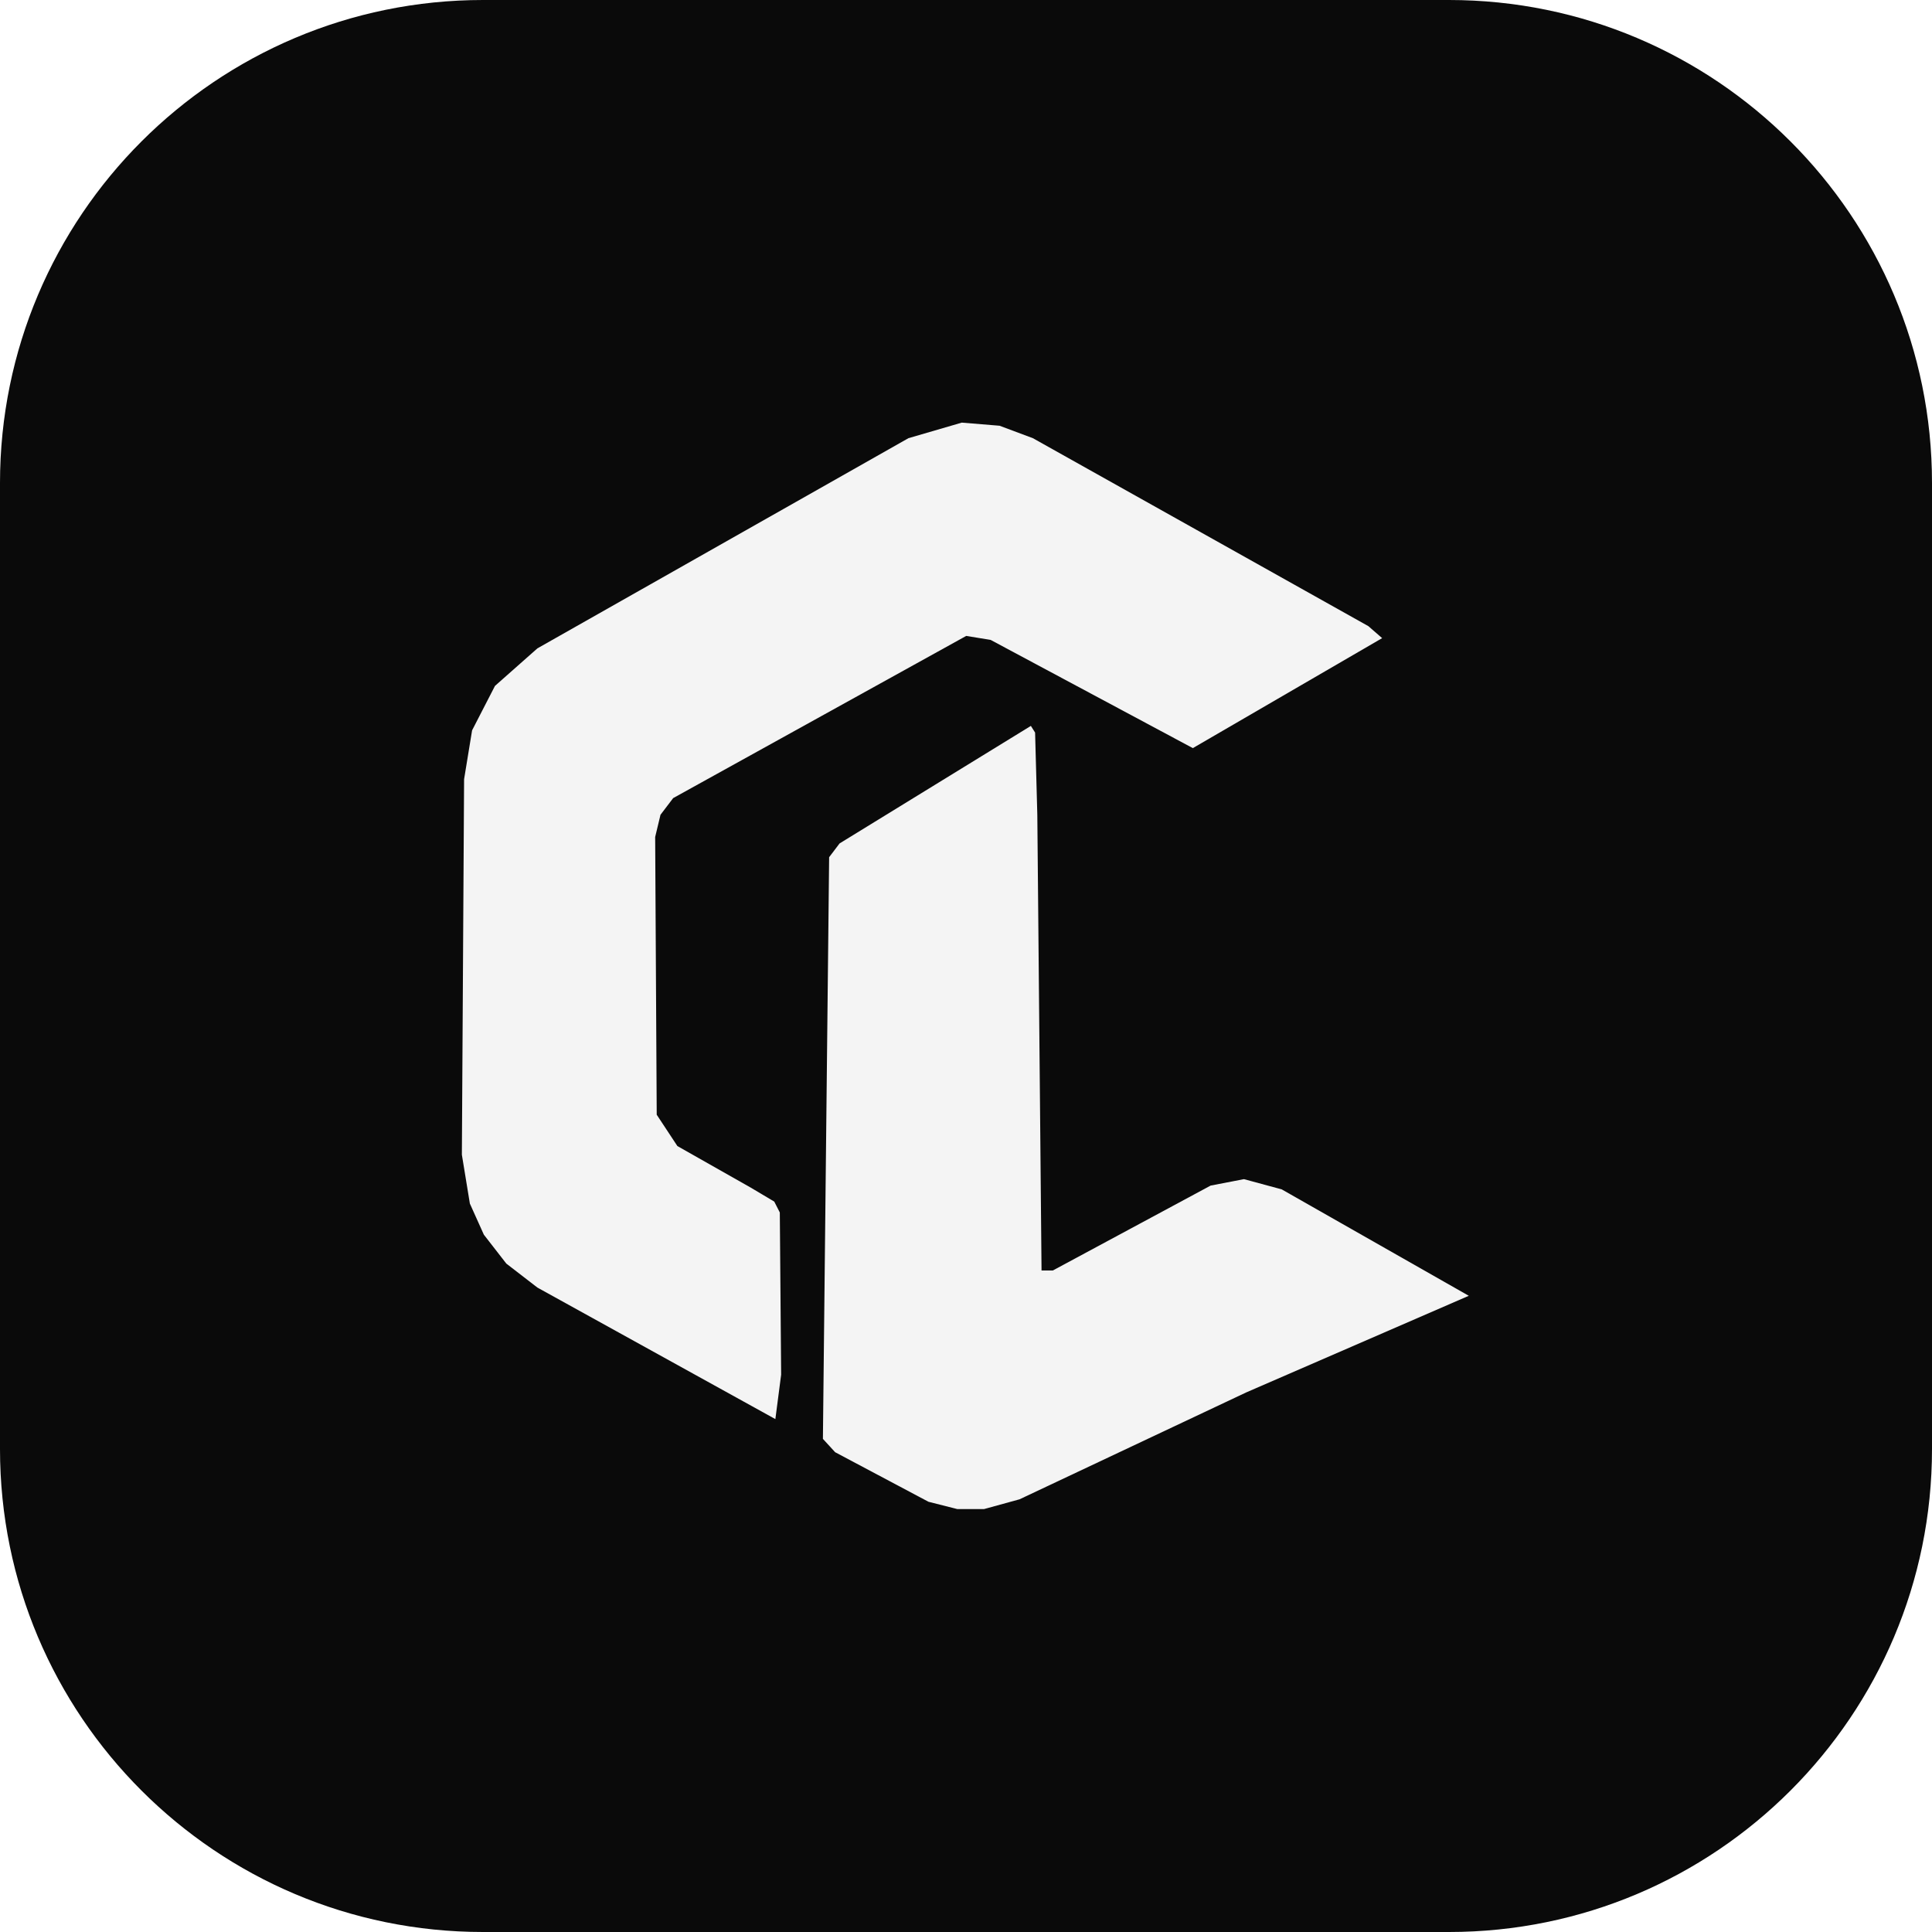
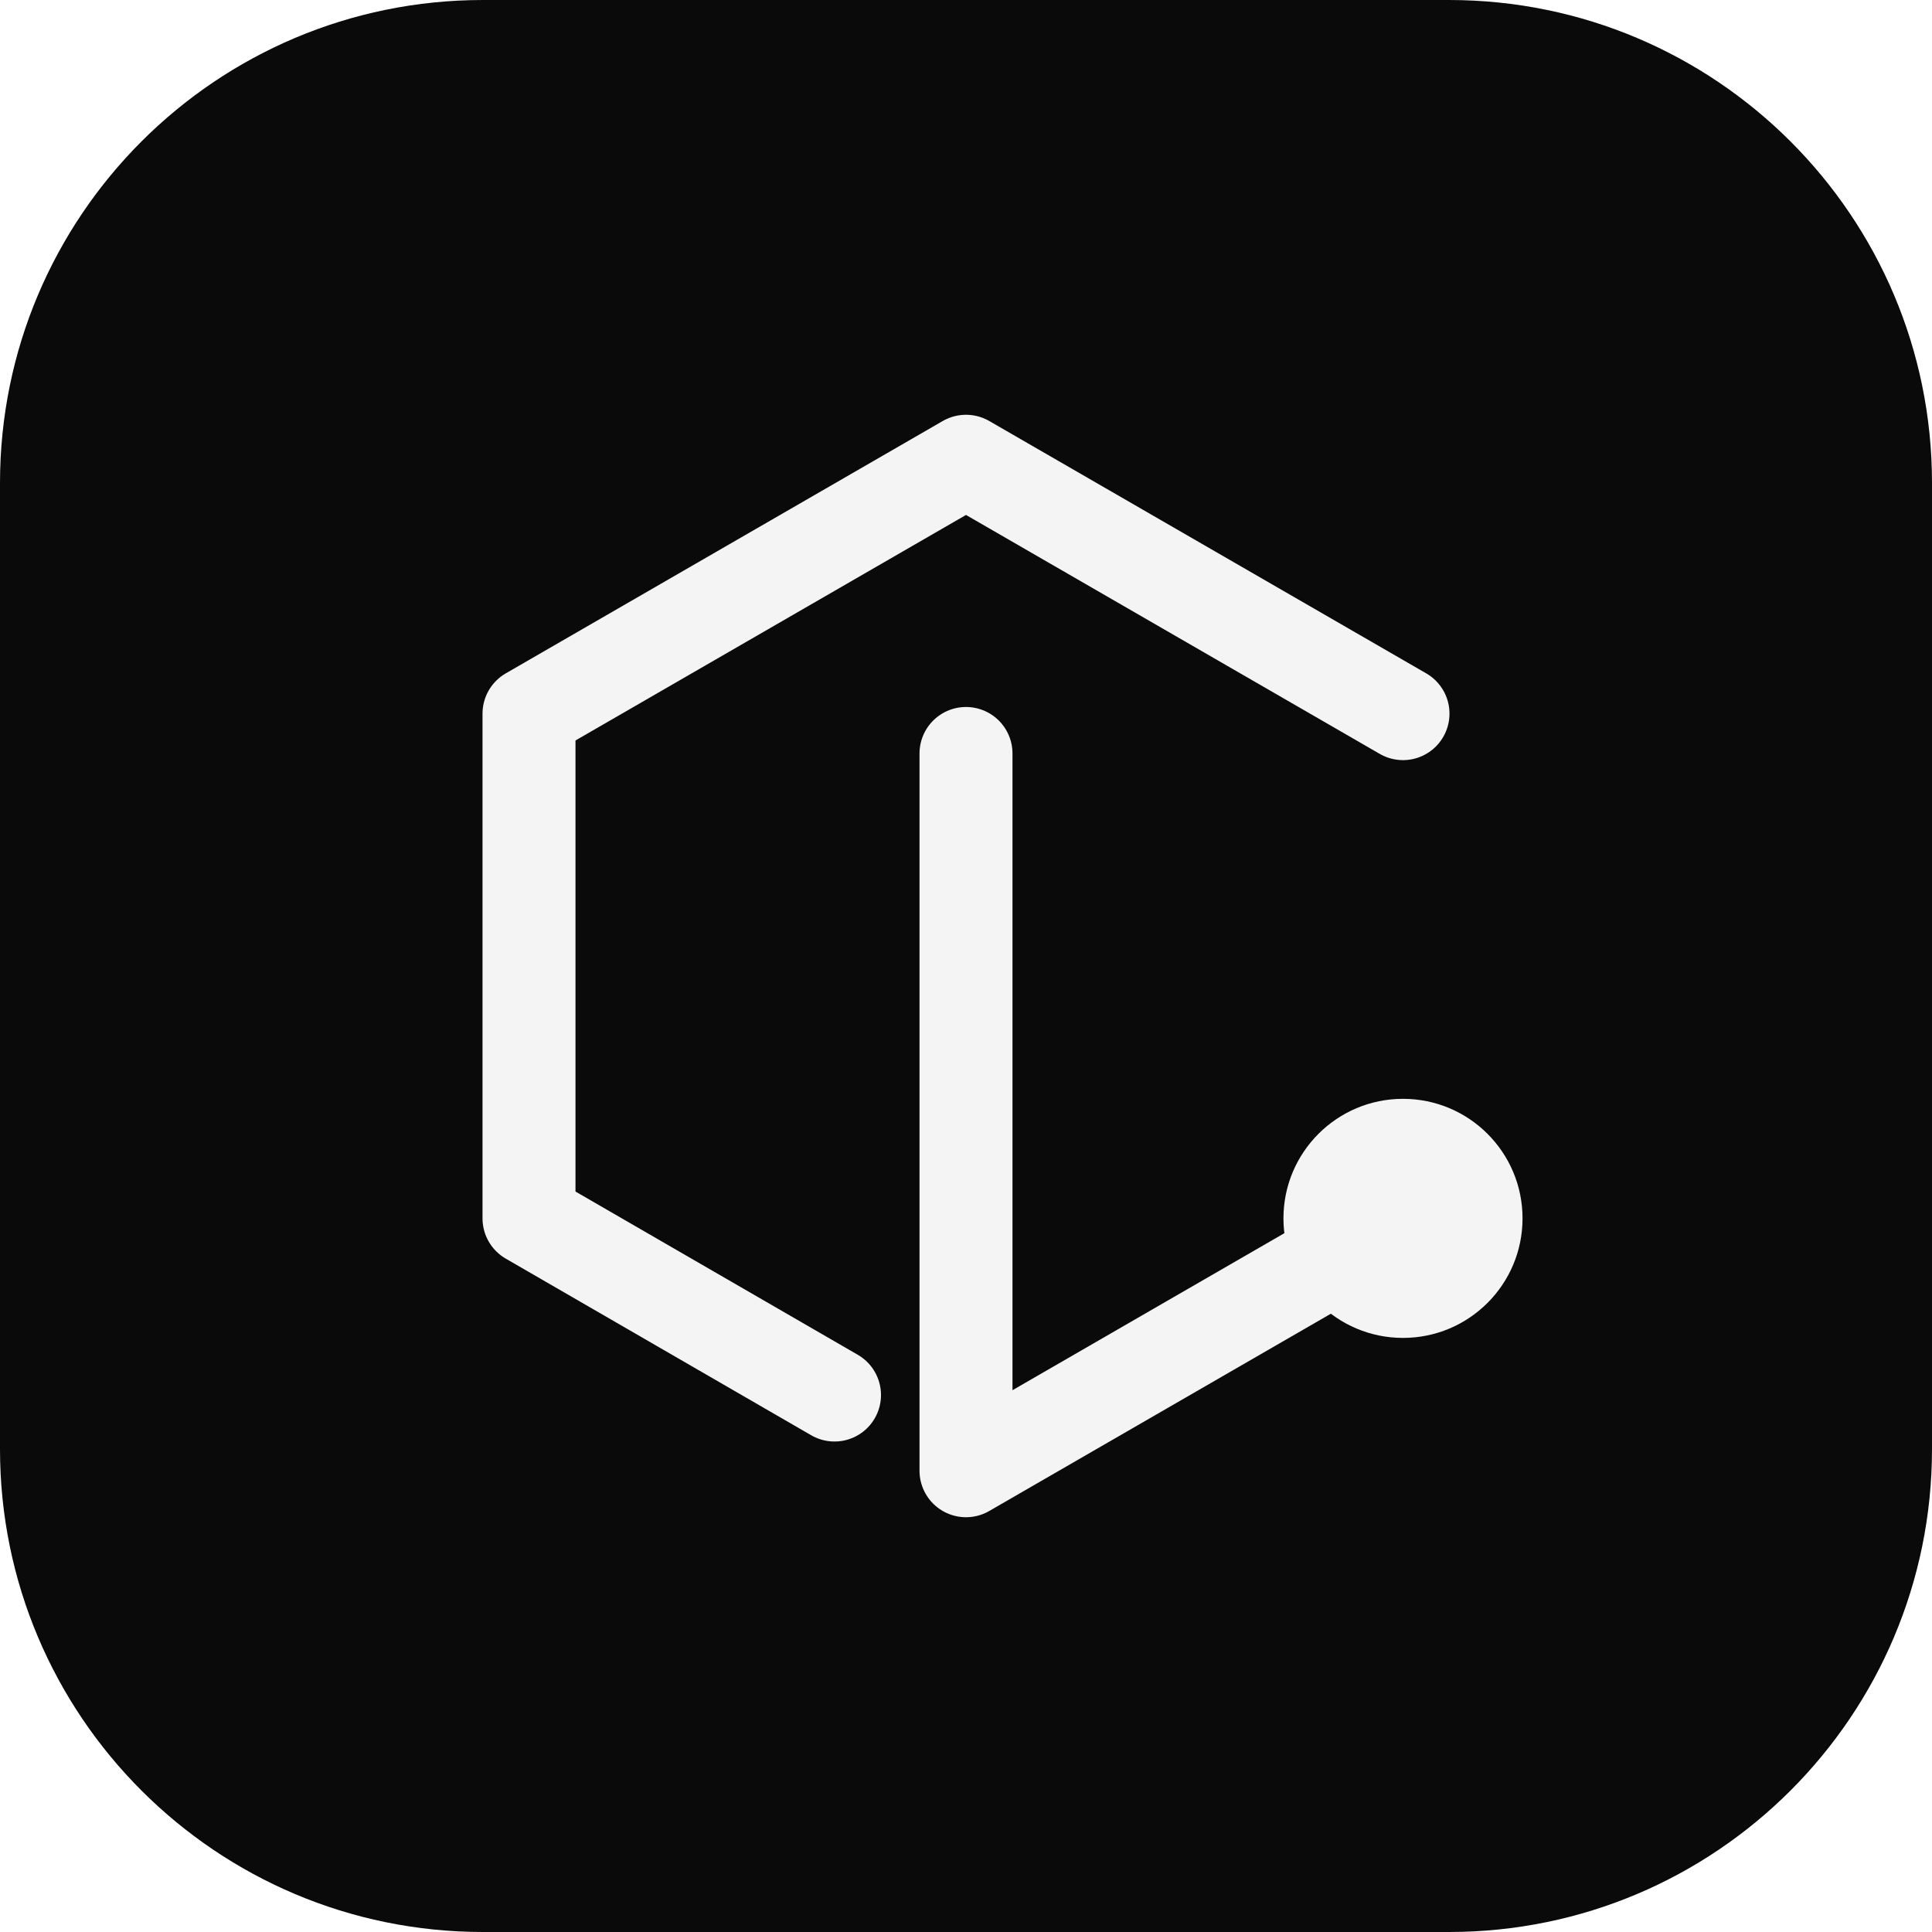
<svg xmlns="http://www.w3.org/2000/svg" viewBox="0 0 64 64">
-   <style>.t{fill:#0a0a0a}.g{fill:#f4f4f4}@media (prefers-color-scheme:light){.t{fill:#f4f4f4}.g{fill:#0a0a0a}}</style>
+   <style>.t{fill:#0a0a0a}.g{stroke:#f4f4f4;fill:#f4f4f4}@media (prefers-color-scheme:light){.t{fill:#f4f4f4}.g{stroke:#0a0a0a;fill:#0a0a0a}}</style>
  <rect class="t" width="64" height="64" rx="16" />
-   <g class="g" transform="translate(15.3 14) scale(.0736) translate(-215 -219.5)">
-     <path d="M440.0 219.5 L416.0 226.5 L249.0 321.1 L229.9 338.0 L219.6 358.0 L216.0 380.0 L215.0 549.0 L218.6 571.0 L224.9 585.0 L235.0 598.0 L249.0 608.8 L356.1 668.0 L358.7 648.0 L358.1 575.0 L355.6 570.1 L345.0 563.8 L312.0 545.1 L302.7 531.0 L302.0 406.0 L304.4 396.0 L310.1 388.5 L442.0 315.5 L453.0 317.3 L544.0 366.0 L629.2 316.5 L623.0 311.1 L472.0 226.5 L457.0 220.9Z" />
-     <path d="M471.1 356.0 L385.0 408.9 L380.3 415.1 L377.5 676.9 L383.0 682.9 L425.0 705.2 L438.0 708.5 L450.0 708.5 L466.0 704.1 L568.0 656.0 L668.2 612.5 L584.0 564.6 L567.0 560.0 L552.0 562.9 L481.0 601.1 L475.9 601.1 L474.0 396.0 L473.0 359.0Z" />
+   <g class="g" stroke-width="7" stroke-linecap="round" stroke-linejoin="round" transform="translate(32 32) scale(.44) translate(-50 -50)">
+     <path fill="none" d="M82.9 31 L50 12 L17.1 31 V69 L40.1 82.3" />
+     <path fill="none" d="M50 34 V88 L82.9 69" />
+     <circle cx="82.9" cy="69" r="9" stroke="none" />
  </g>
</svg>
